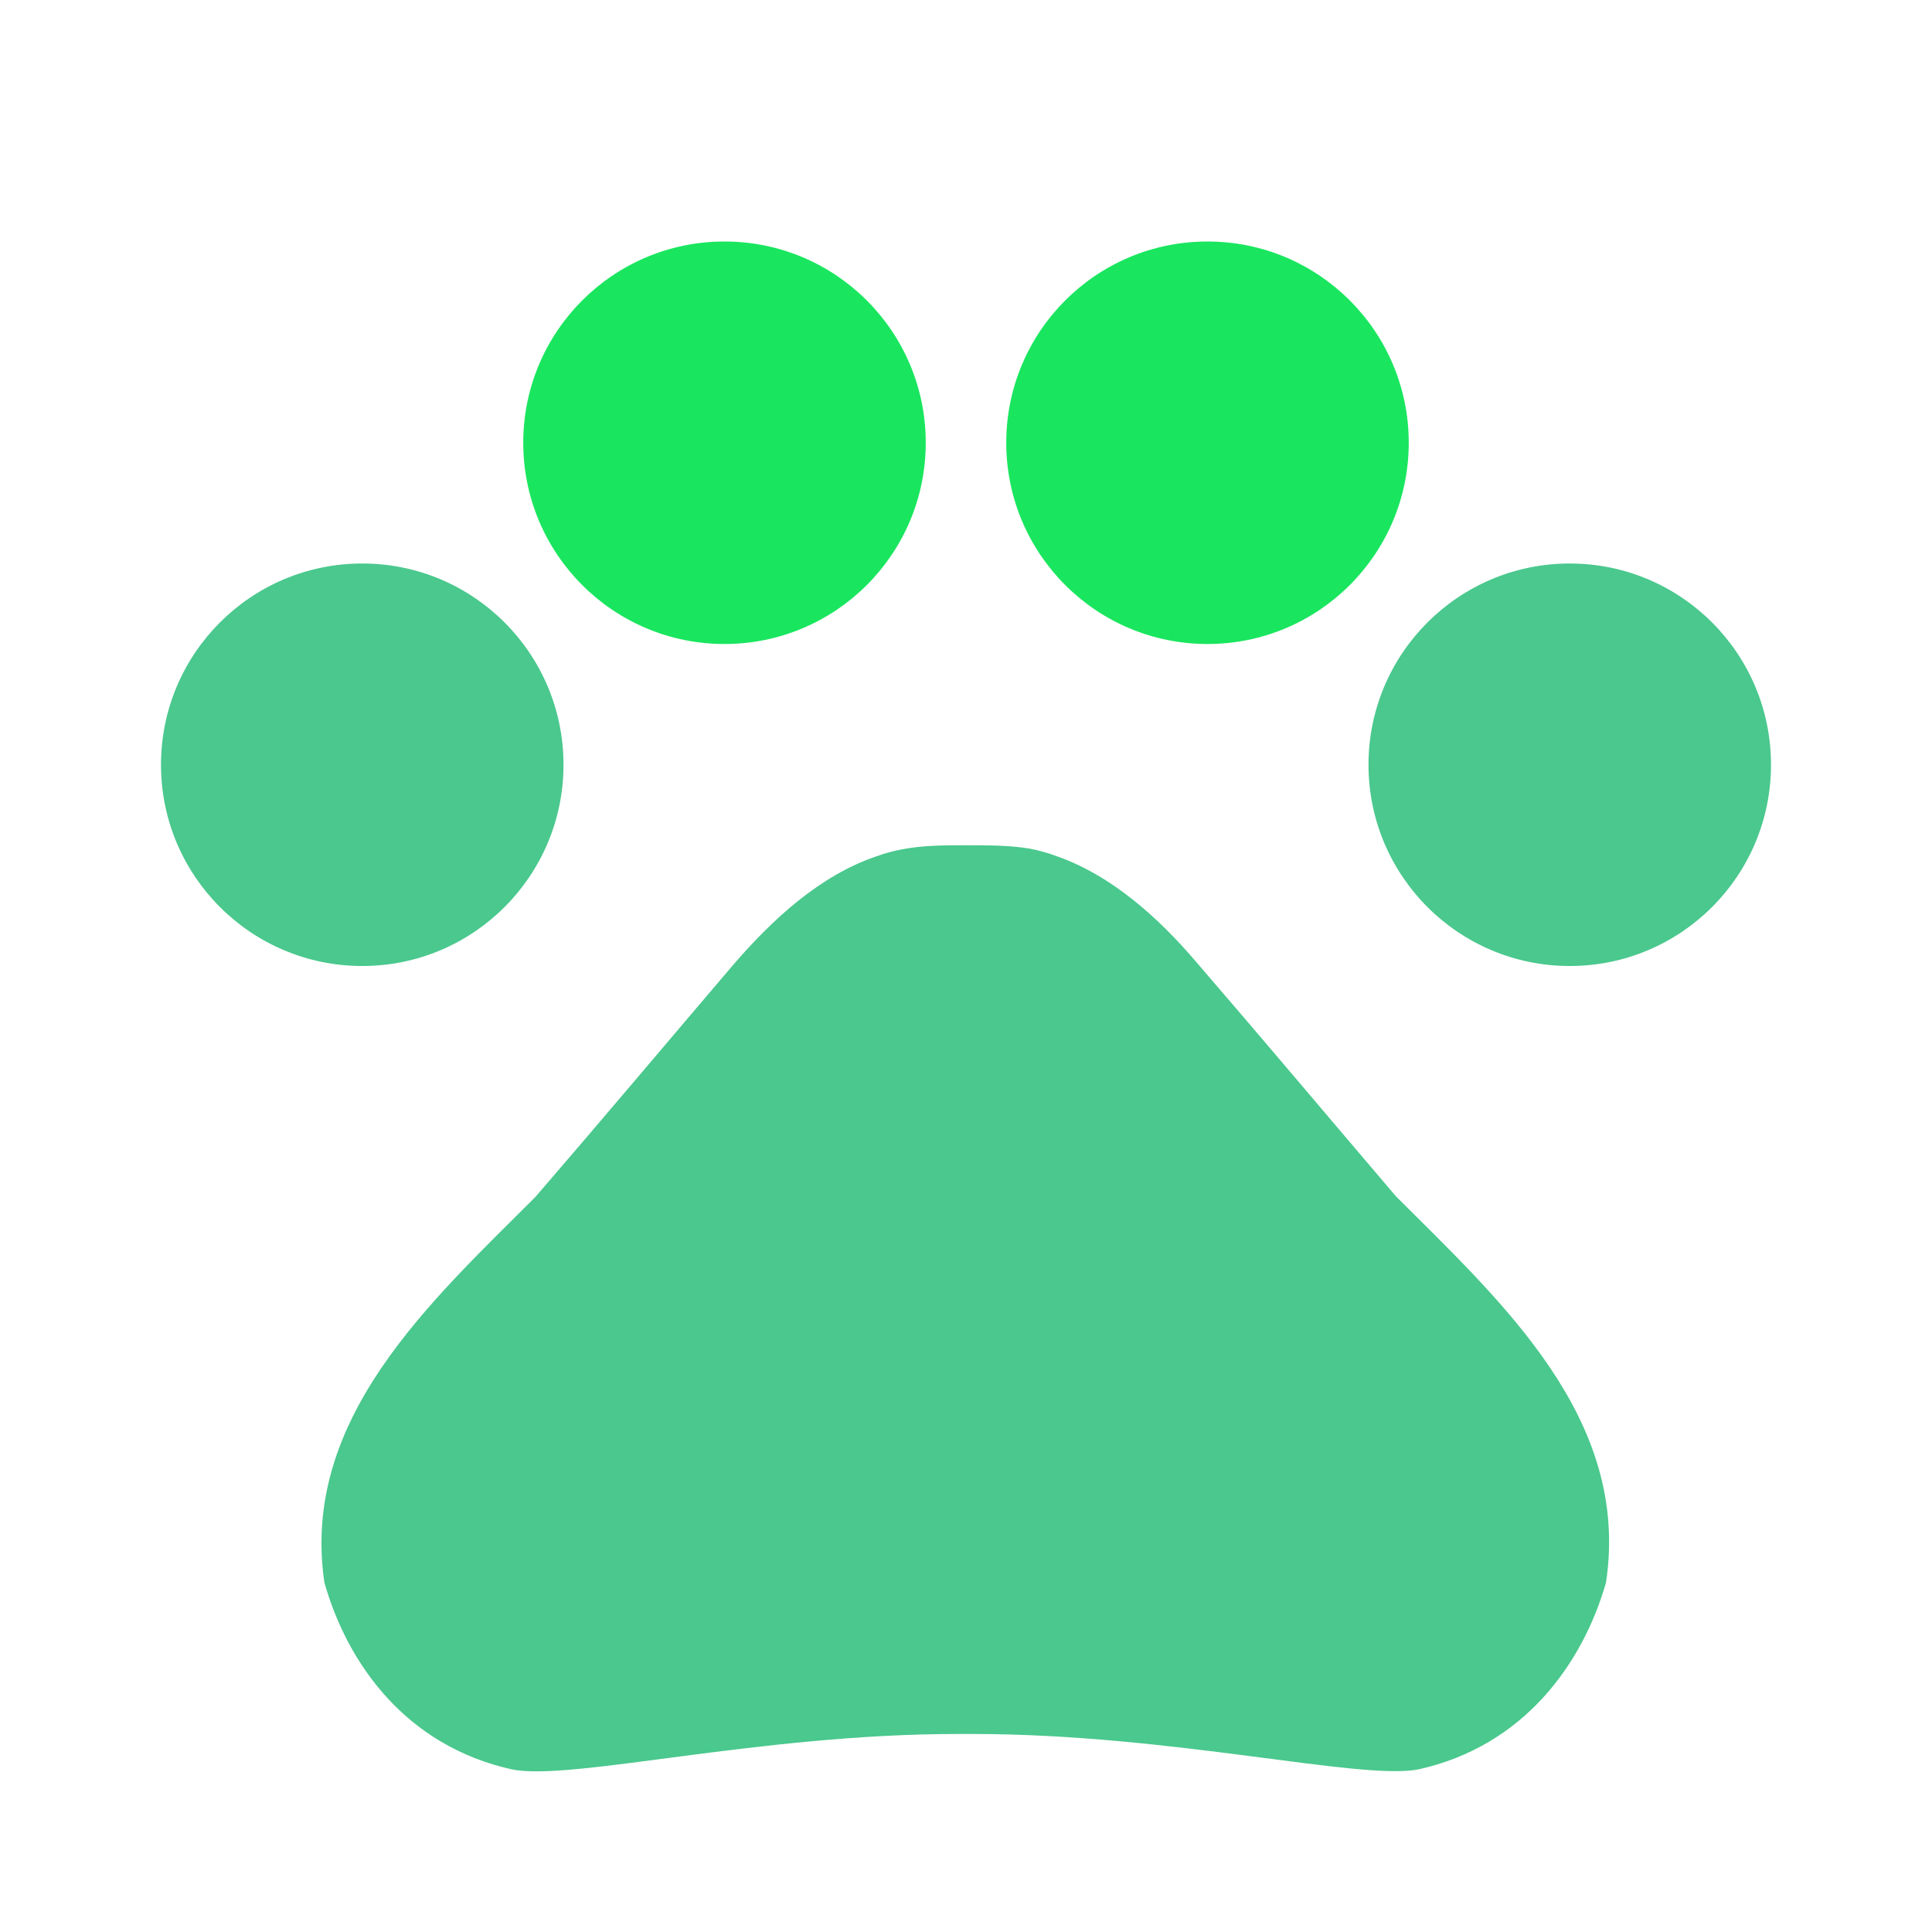
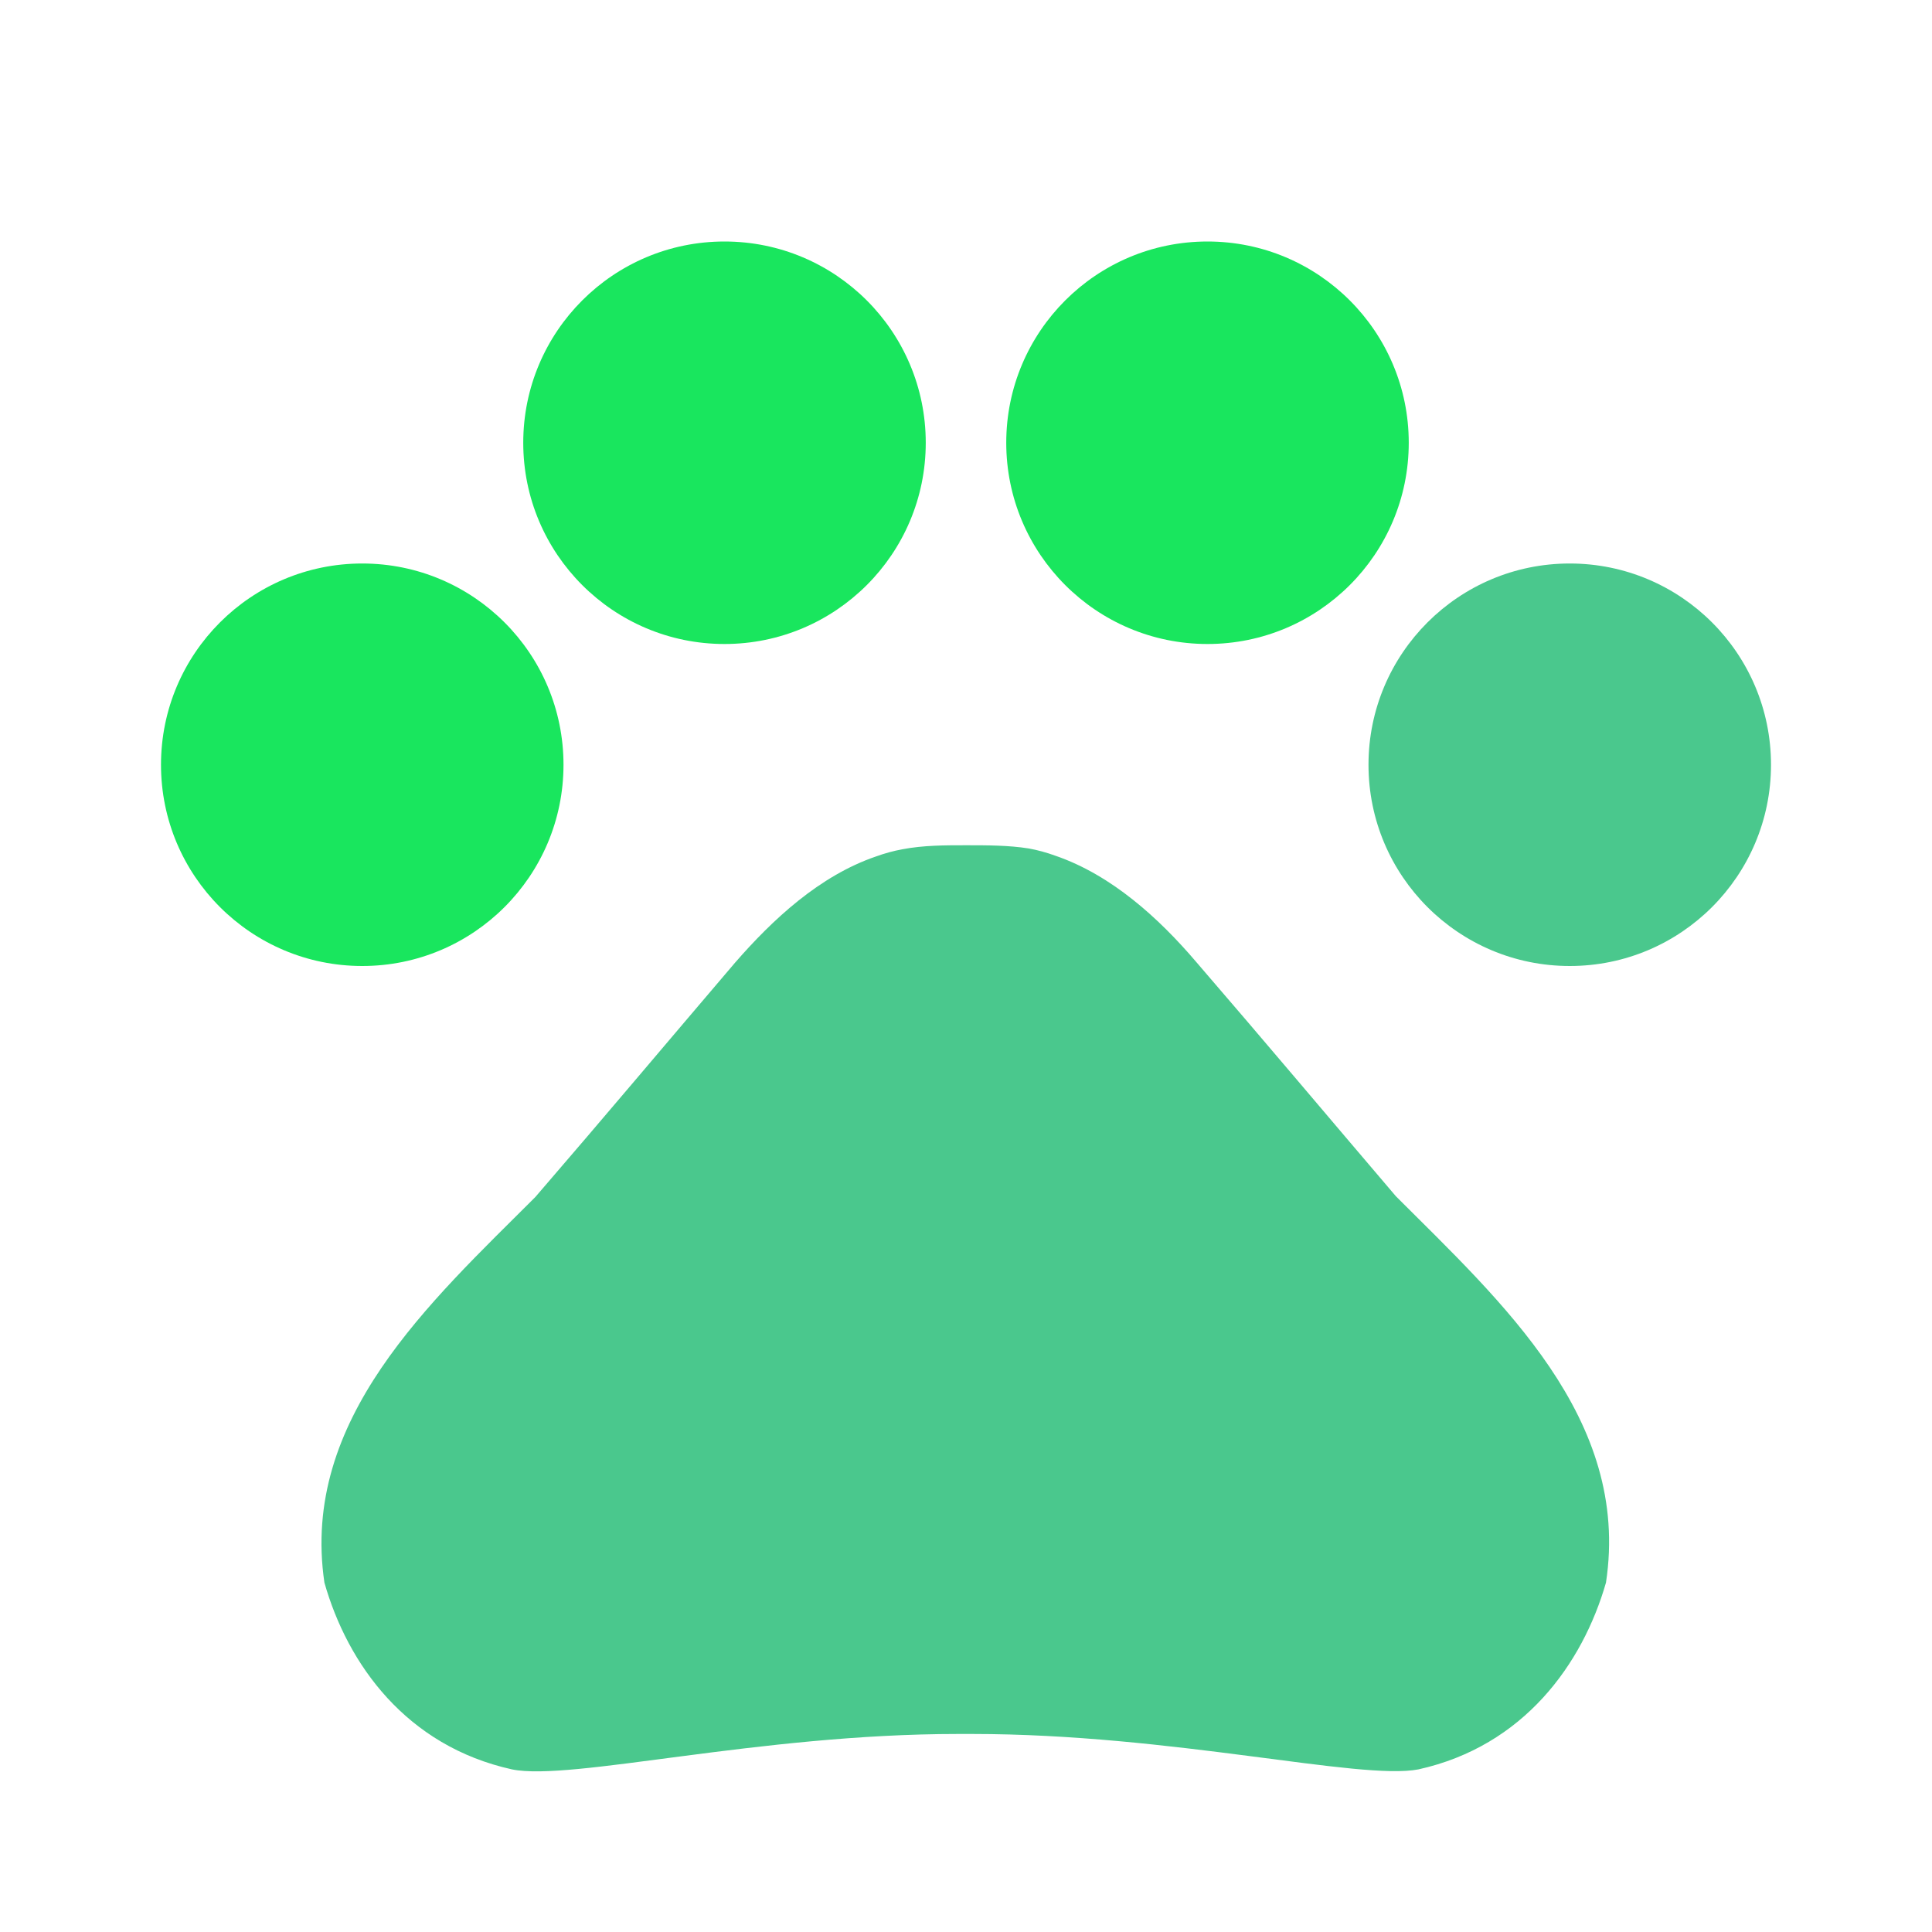
<svg xmlns="http://www.w3.org/2000/svg" width="24" height="24" viewBox="0 0 24 24">
-   <circle cx="4.5" cy="9.5" r="2.5" fill="#4ac88d" />
+   <circle cx="4.5" cy="9.5" r="2.5" fill="#19e65e" />
  <circle cx="9" cy="5.5" r="2.5" fill="#19e65e" />
  <circle cx="15" cy="5.5" r="2.5" fill="#19e65e" />
  <circle cx="19.5" cy="9.5" r="2.5" fill="#4ac88d" />
  <path fill="#4ac88d" d="M17.34 14.86c-.87-1.02-1.6-1.89-2.48-2.91c-.46-.54-1.05-1.08-1.75-1.32q-.165-.06-.33-.09c-.25-.04-.52-.04-.78-.04s-.53 0-.79.05q-.165.03-.33.09c-.7.24-1.28.78-1.75 1.32c-.87 1.02-1.6 1.89-2.48 2.91c-1.31 1.31-2.92 2.76-2.62 4.79c.29 1.02 1.02 2.03 2.33 2.32c.73.15 3.06-.44 5.54-.44h.18c2.48 0 4.81.58 5.54.44c1.31-.29 2.04-1.31 2.33-2.32c.31-2.04-1.3-3.49-2.61-4.8" />
</svg>
